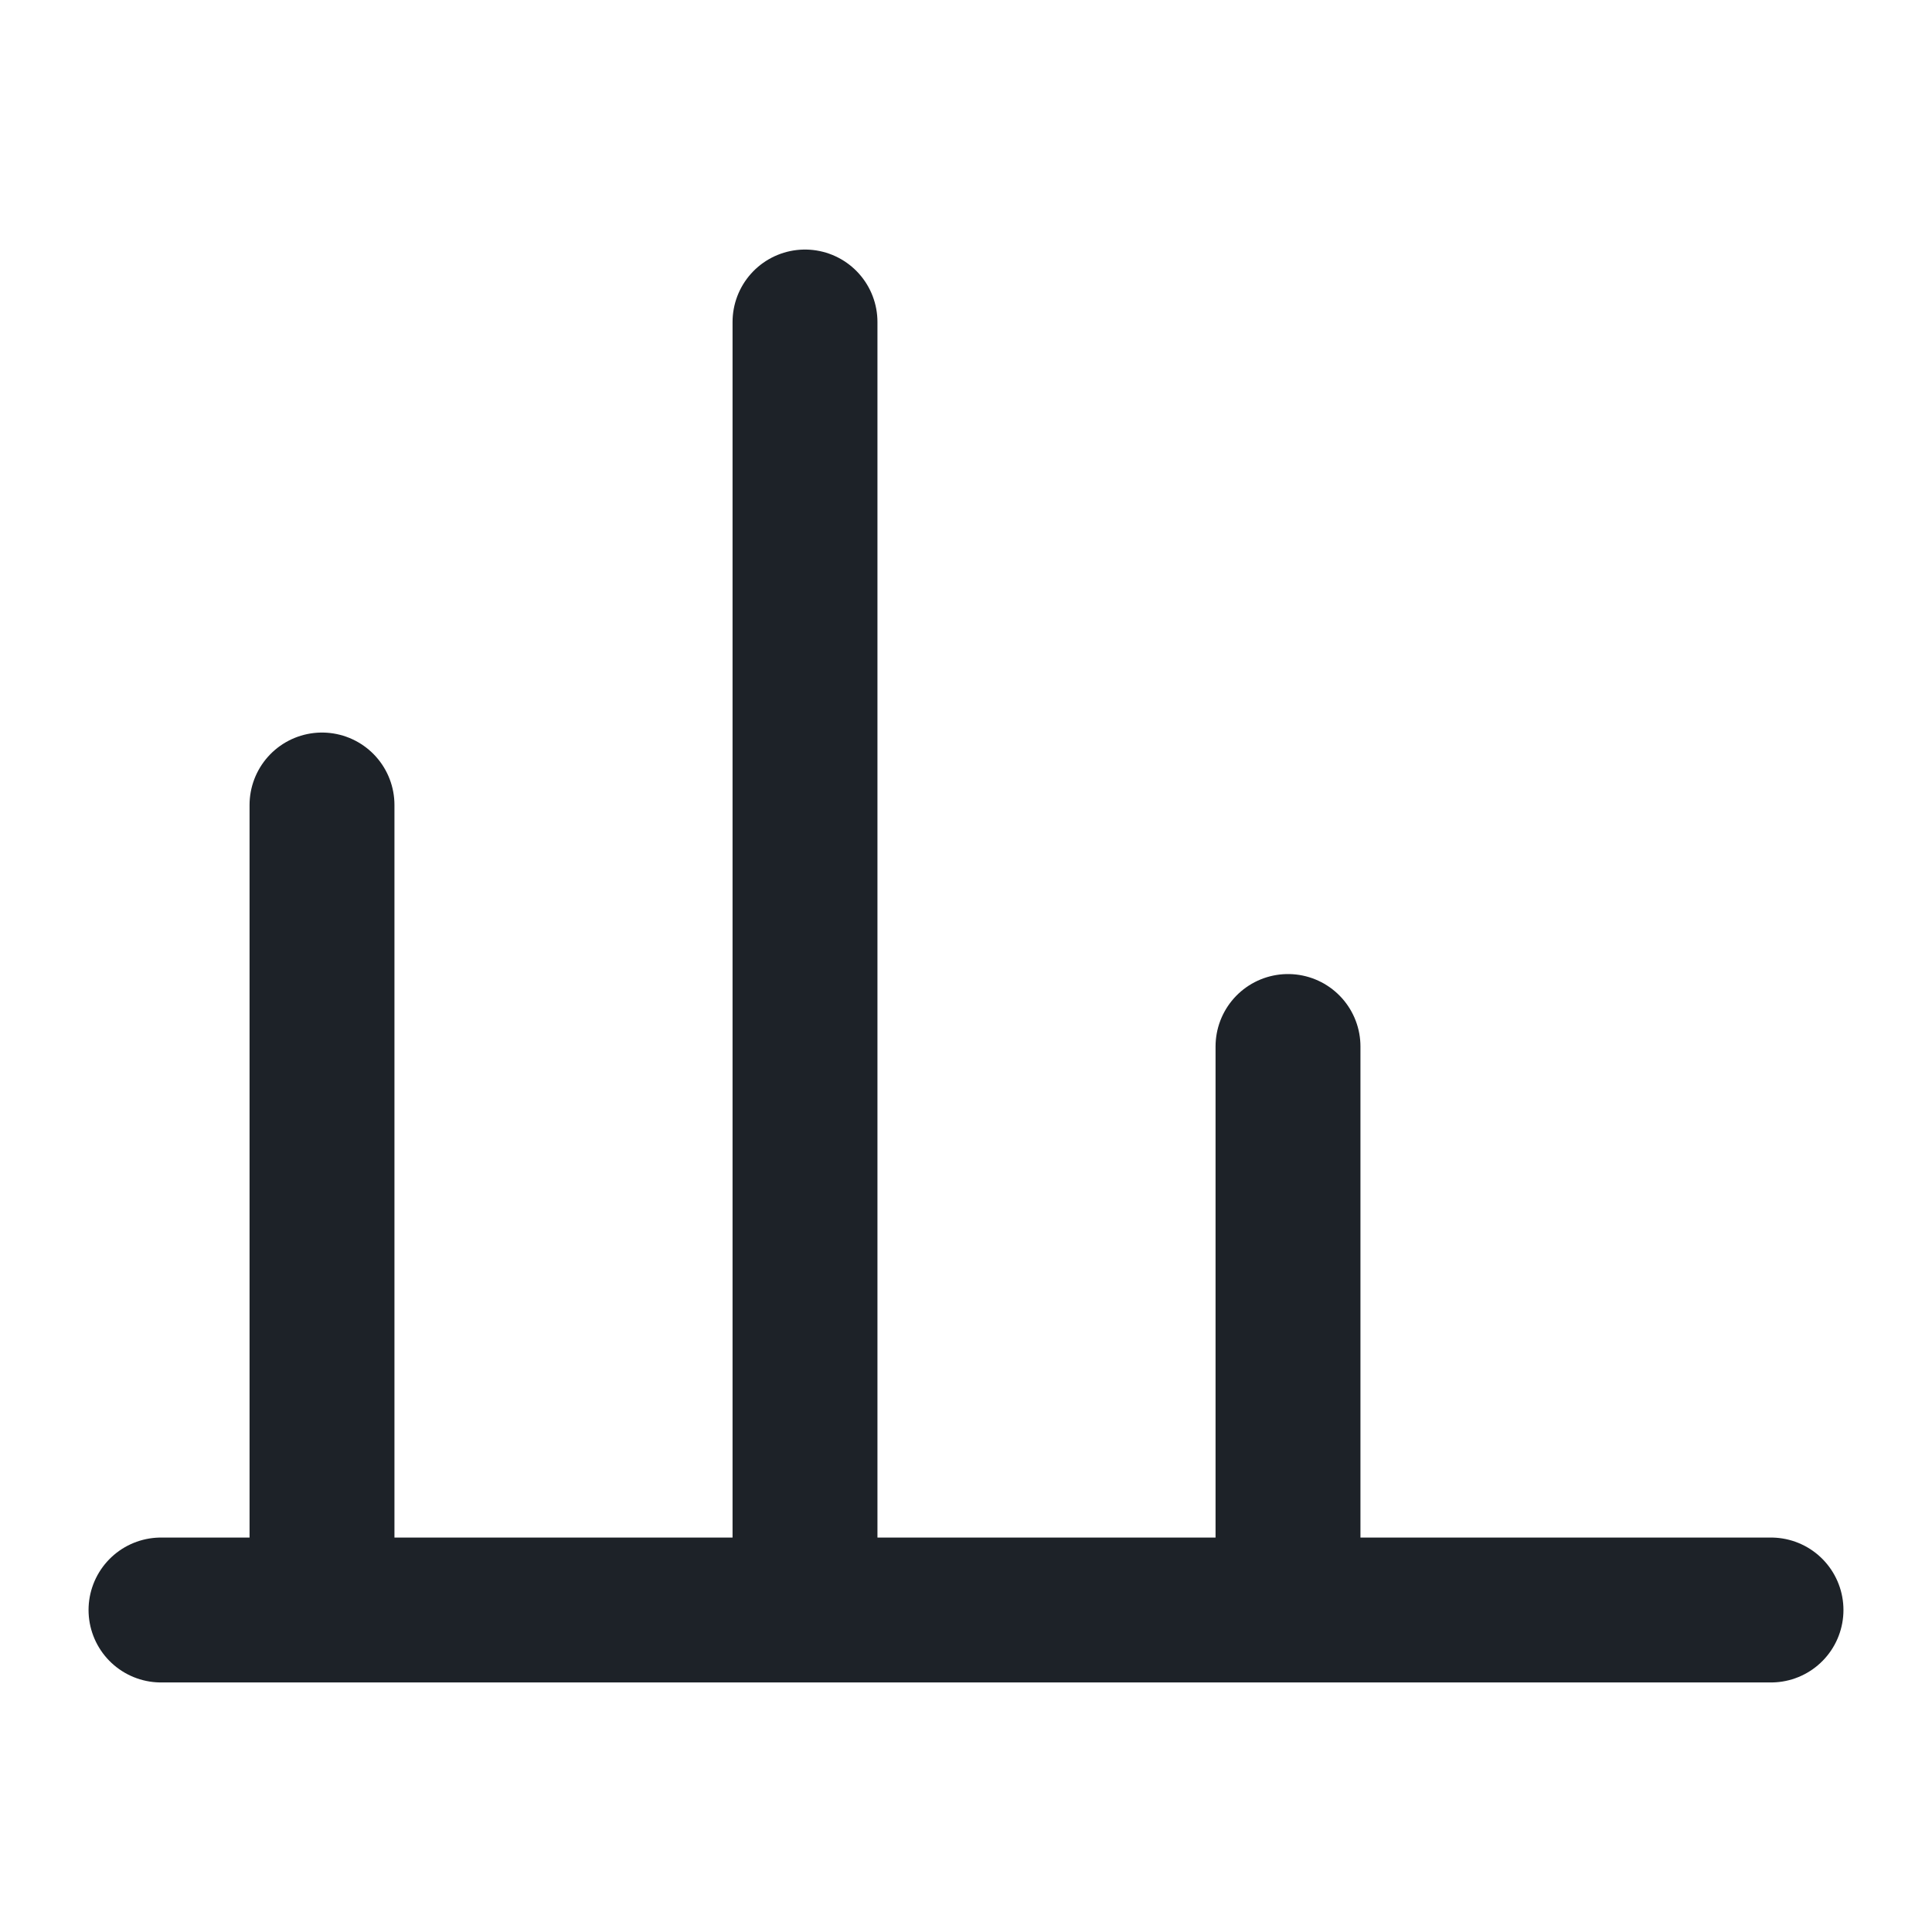
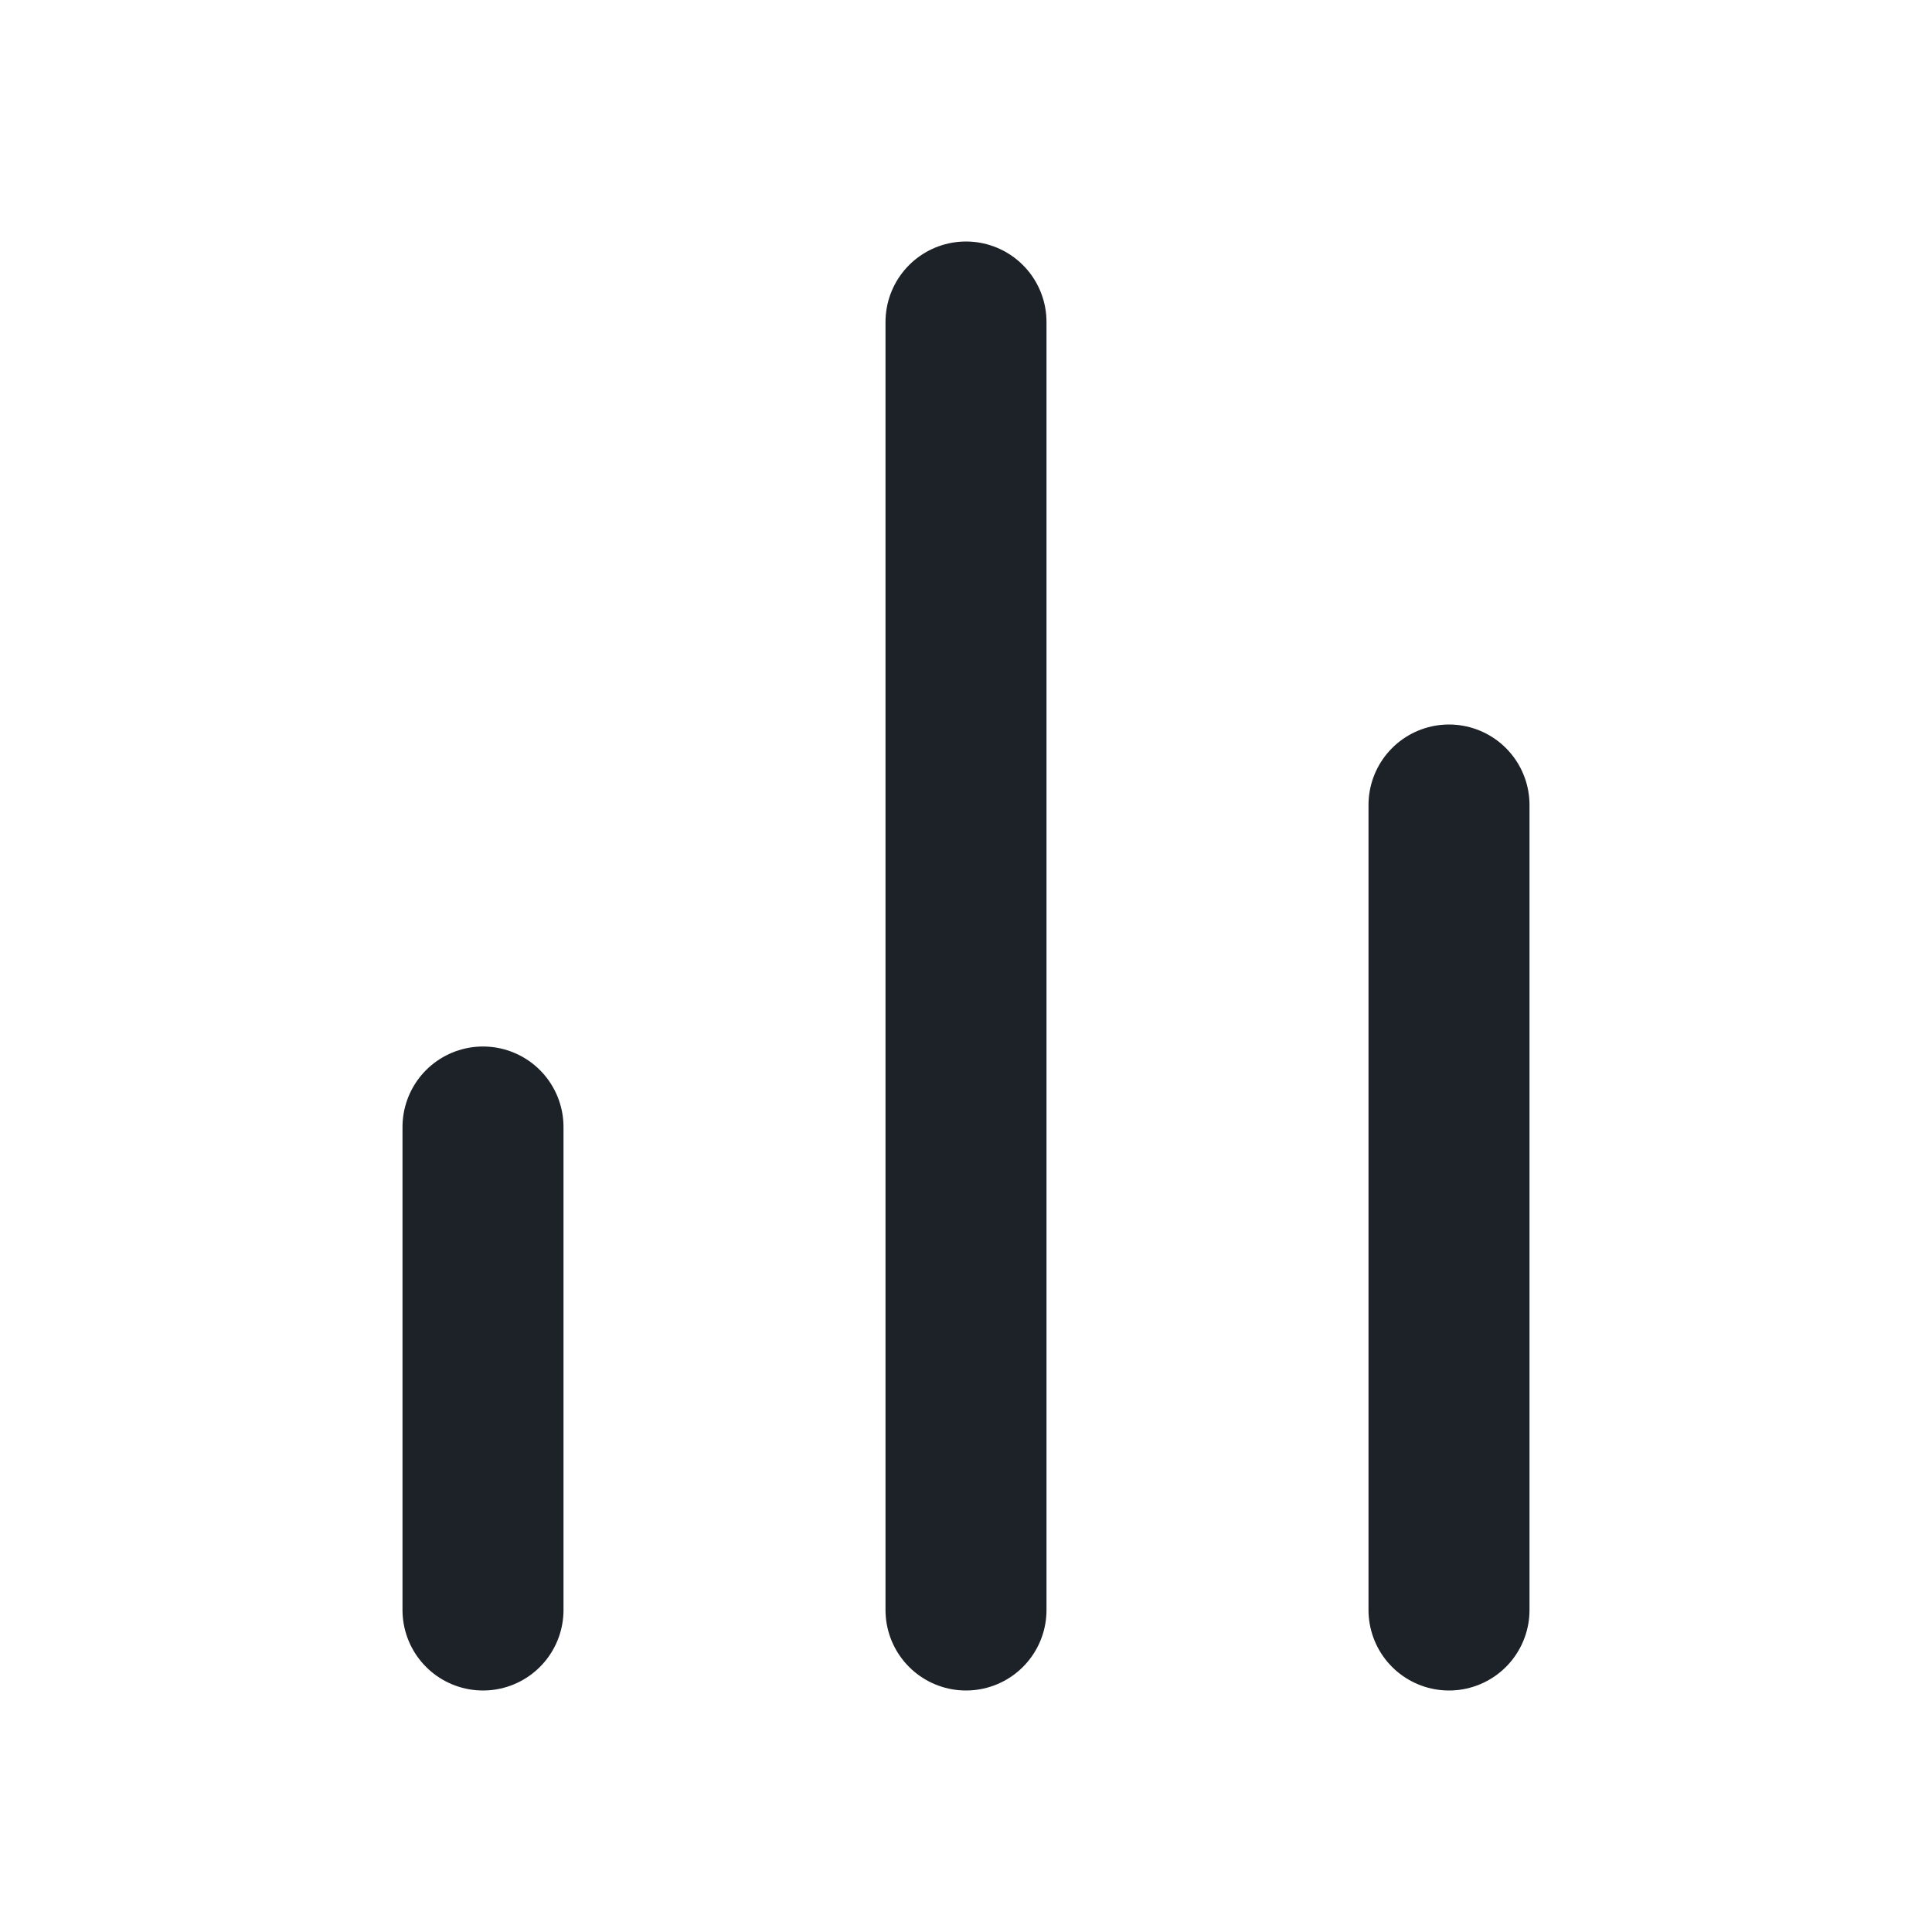
- <svg xmlns="http://www.w3.org/2000/svg" viewBox="0 0 24 24" fill="none" stroke="#1d2228" stroke-width="1.8" stroke-linecap="round" stroke-linejoin="round">
-   <path d="M4 20V10M10 20V4M16 20v-7M22 20H2" />
+ <svg xmlns="http://www.w3.org/2000/svg" width="24" height="24" viewBox="0 0 24 24" fill="none" stroke="#1d2228" stroke-width="2" stroke-linecap="round" stroke-linejoin="round" class="lucide lucide-chart-no-axes-column" aria-hidden="true">
+   <line x1="18" x2="18" y1="20" y2="10" />
+   <line x1="12" x2="12" y1="20" y2="4" />
+   <line x1="6" x2="6" y1="20" y2="14" />
</svg>
